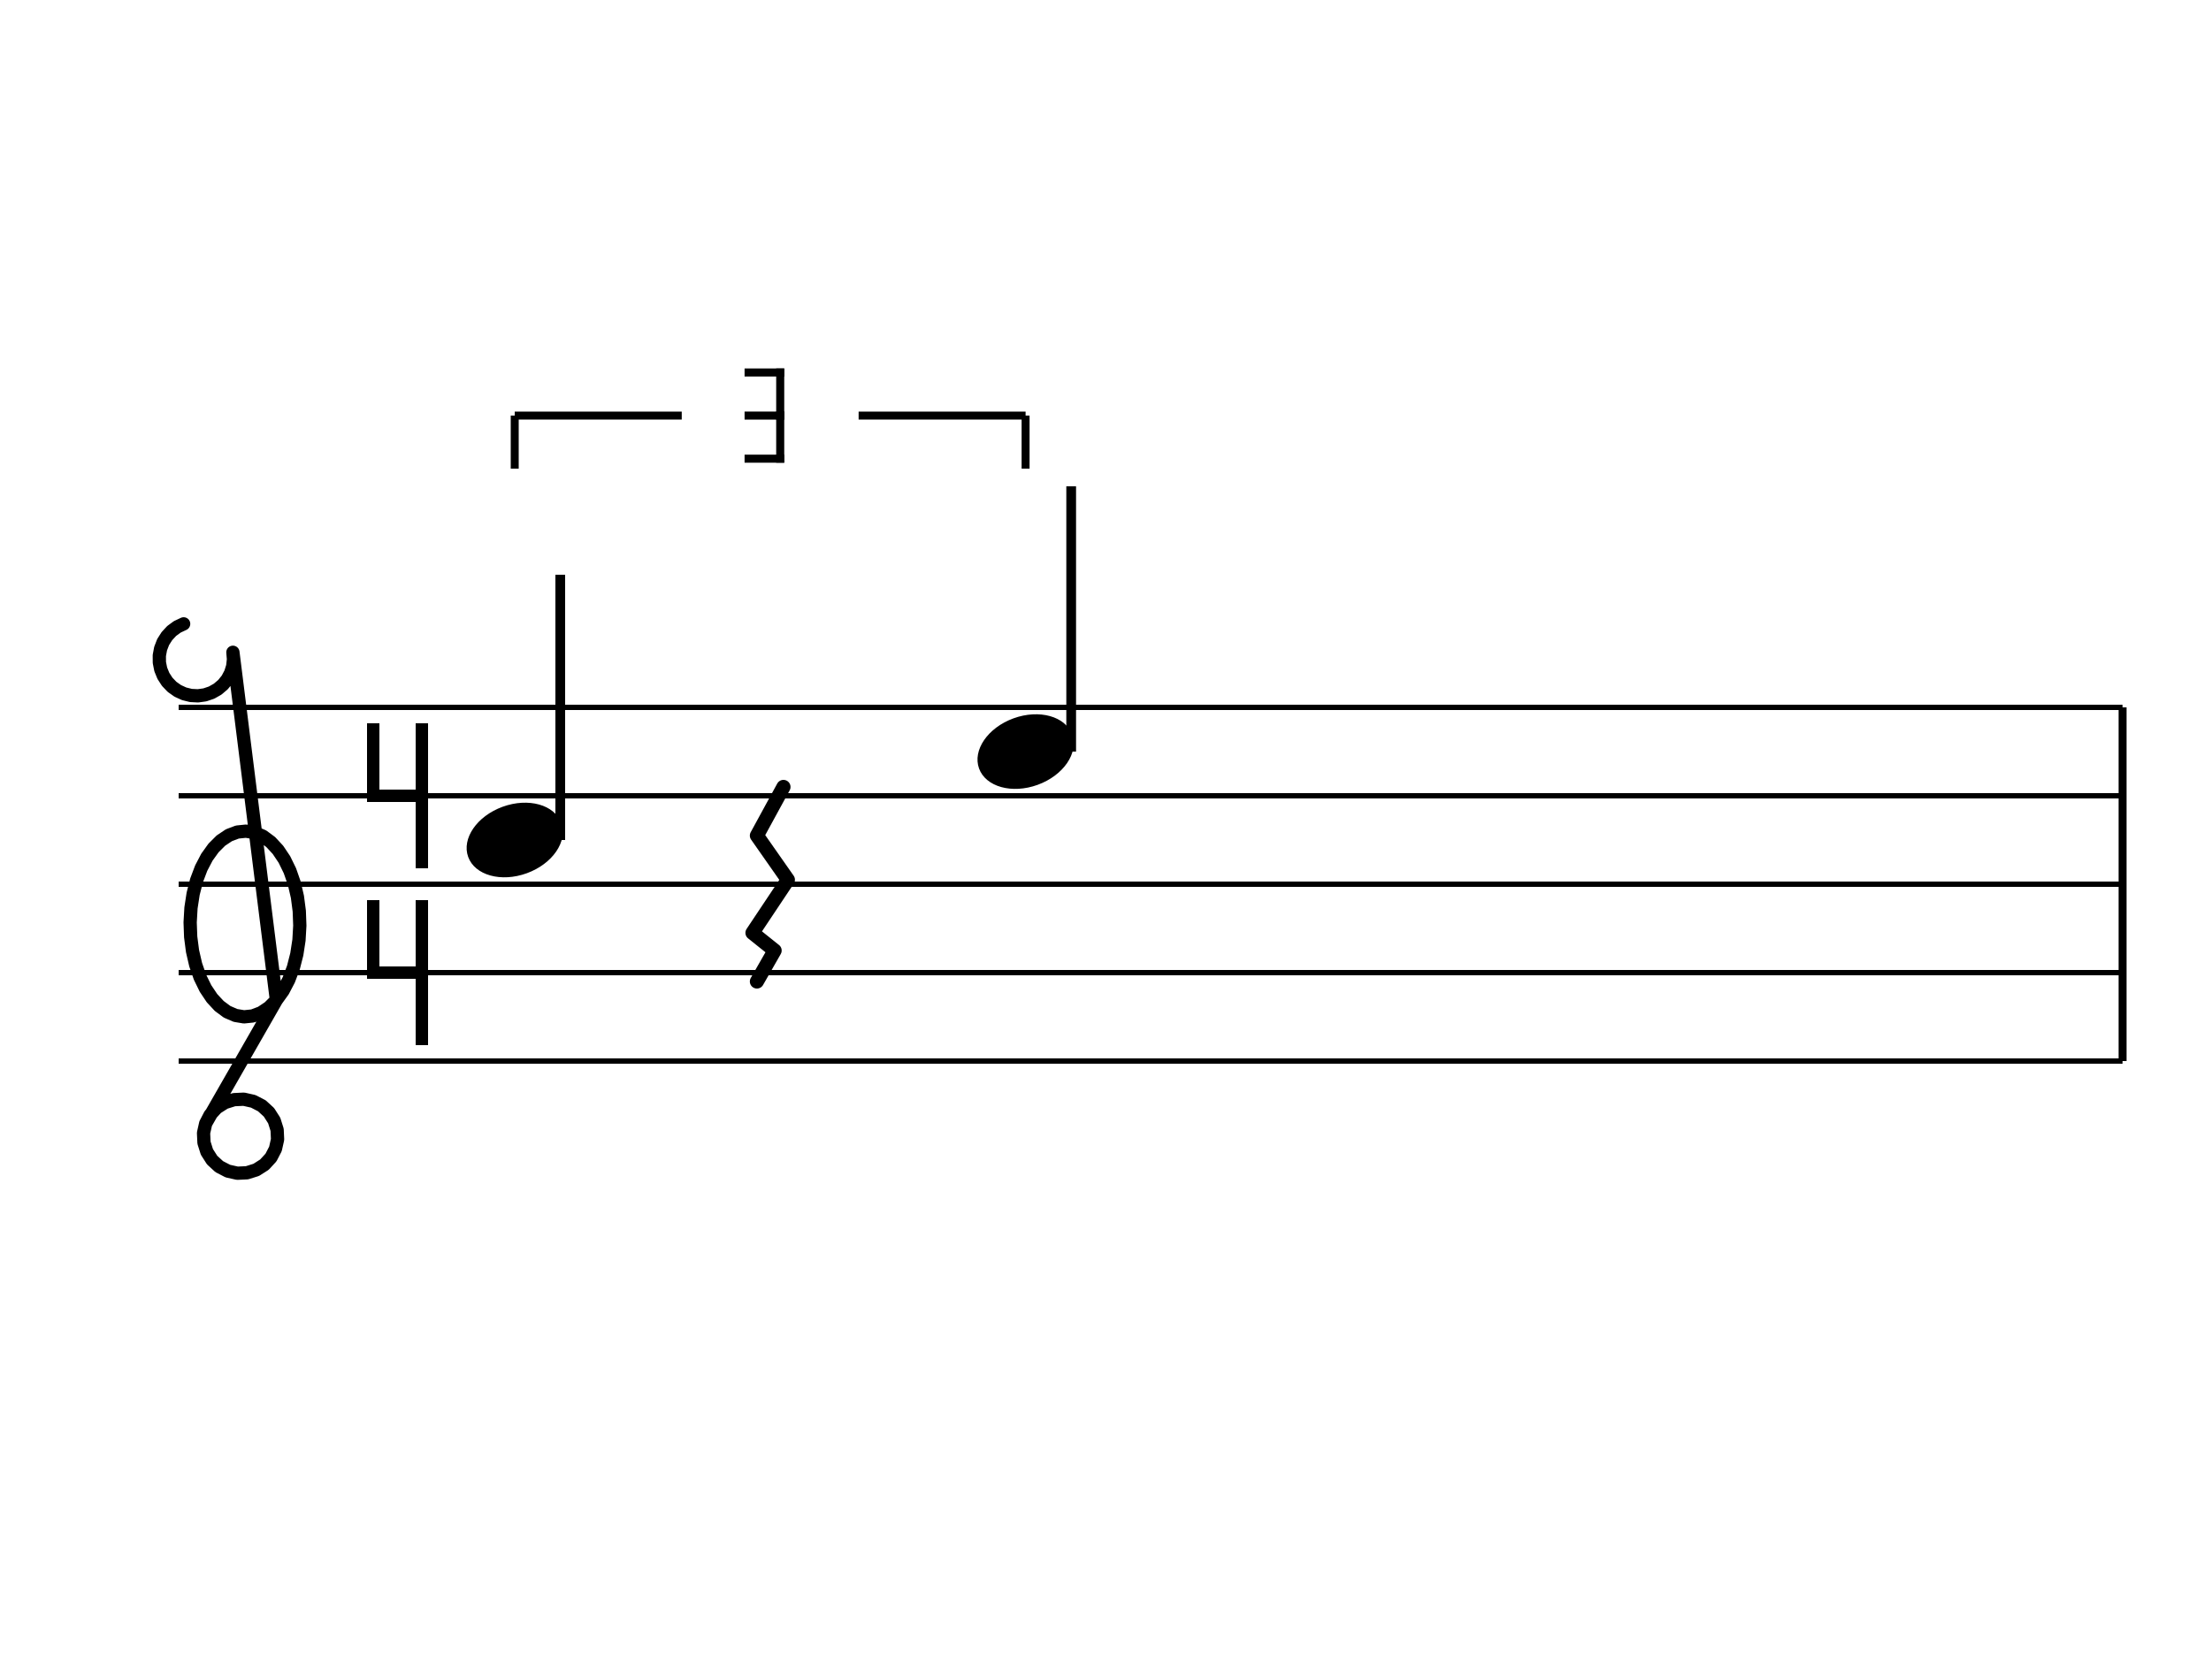
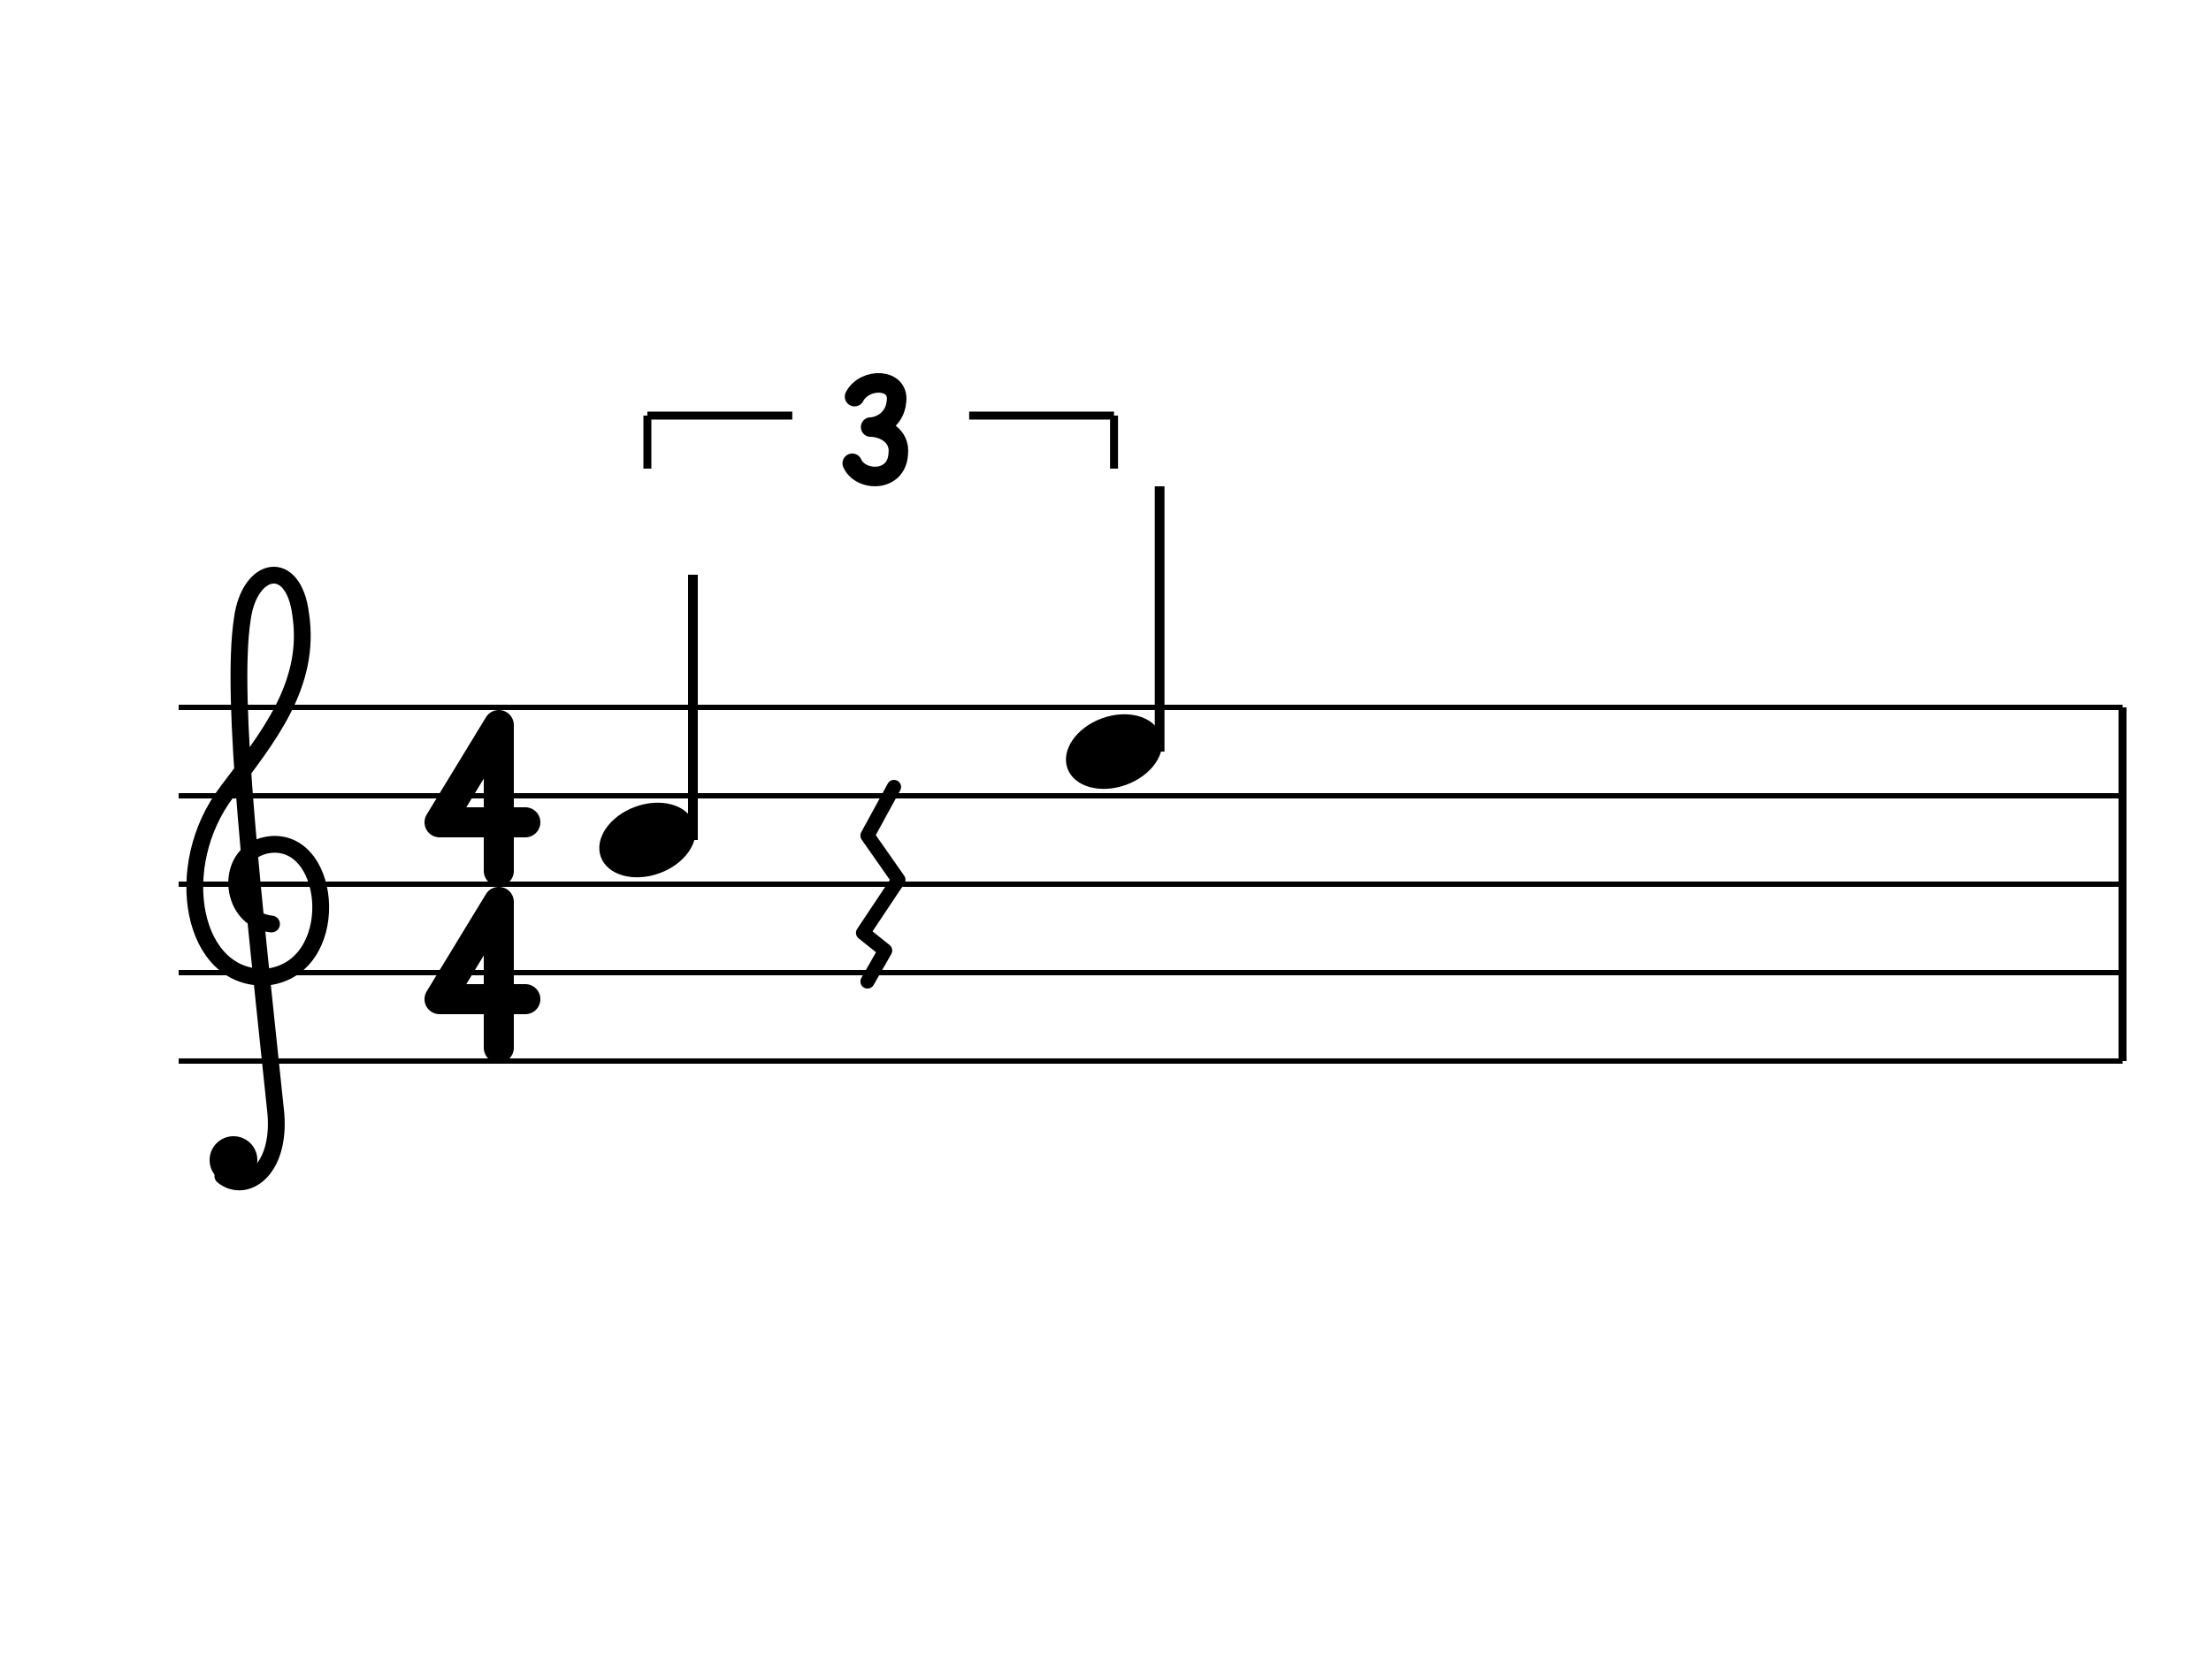
<svg xmlns="http://www.w3.org/2000/svg" width="500.00" height="380.00" viewBox="0 0 500.00 380.00" role="img">
  <g class="acorde-score">
    <g class="acorde-staff">
      <line class="acorde-staff-line" x1="40.40" y1="240.00" x2="480.00" y2="240.00" stroke="black" stroke-width="1.20" />
      <line class="acorde-staff-line" x1="40.40" y1="220.00" x2="480.00" y2="220.00" stroke="black" stroke-width="1.20" />
      <line class="acorde-staff-line" x1="40.40" y1="200.00" x2="480.00" y2="200.00" stroke="black" stroke-width="1.20" />
      <line class="acorde-staff-line" x1="40.40" y1="180.00" x2="480.00" y2="180.00" stroke="black" stroke-width="1.20" />
      <line class="acorde-staff-line" x1="40.40" y1="160.00" x2="480.00" y2="160.00" stroke="black" stroke-width="1.20" />
    </g>
-     <path class="acorde-clef acorde-clef-treble" d="M 46.51,254.13 L 47.52,252.18 L 49.00,250.57 L 50.85,249.39 L 52.94,248.73 L 55.13,248.63 L 57.27,249.11 L 59.22,250.12 L 60.83,251.60 L 62.01,253.45 L 62.67,255.54 L 62.77,257.73 L 62.29,259.87 L 61.28,261.82 L 59.80,263.43 L 57.95,264.61 L 55.86,265.27 L 53.67,265.37 L 51.53,264.89 L 49.58,263.88 L 47.97,262.40 L 46.79,260.55 L 46.13,258.46 L 46.03,256.27 L 46.51,254.13 L 62.51,226.20 L 64.01,224.11 L 65.30,221.64 L 66.35,218.86 L 67.12,215.84 L 67.61,212.65 L 67.80,209.37 L 67.68,206.08 L 67.26,202.86 L 66.55,199.79 L 65.56,196.95 L 64.32,194.41 L 62.86,192.23 L 61.22,190.46 L 59.44,189.14 L 57.55,188.32 L 55.62,188.00 L 53.67,188.20 L 51.77,188.92 L 49.96,190.13 L 48.29,191.80 L 46.79,193.89 L 45.50,196.36 L 44.45,199.14 L 43.68,202.16 L 43.19,205.35 L 43.00,208.63 L 43.12,211.92 L 43.54,215.14 L 44.25,218.21 L 45.24,221.05 L 46.48,223.59 L 47.94,225.77 L 49.58,227.54 L 51.36,228.86 L 53.25,229.68 L 55.18,230.00 L 57.13,229.80 L 59.03,229.08 L 60.84,227.87 L 62.51,226.20 L 52.67,147.54 L 52.80,149.12 L 52.63,150.70 L 52.16,152.21 L 51.42,153.62 L 50.43,154.85 L 49.22,155.88 L 47.84,156.66 L 46.34,157.17 L 44.77,157.39 L 43.18,157.31 L 41.64,156.93 L 40.20,156.27 L 38.91,155.36 L 37.81,154.21 L 36.95,152.88 L 36.35,151.41 L 36.04,149.85 L 36.03,148.27 L 36.32,146.71 L 36.89,145.23 L 37.74,143.89 L 38.82,142.72 L 40.09,141.79 L 41.53,141.11" fill="none" stroke="black" stroke-width="3.00" stroke-linecap="round" stroke-linejoin="round" />
+     <g class="acorde-clef acorde-clef-treble">
+       <path class="acorde-clef acorde-clef-treble" d="M 61.40,209.00 C 51.40,208.00 50.40,192.00 61.40,191.00 75.40,190.00 77.40,219.00 60.40,221.00 43.40,222.00 38.40,196.00 51.40,179.00 60.40,167.00 70.40,155.00 68.00,139.00 66.40,126.00 56.40,128.00 54.80,140.00 52.00,158.00 57.40,204.00 62.40,252.00 63.40,265.00 55.40,270.00 50.40,266.00" fill="none" stroke="black" stroke-width="3.80" stroke-linecap="round" stroke-linejoin="round" />
+       <circle cx="52.80" cy="262.40" r="5.40" fill="black" />
+     </g>
    <g class="acorde-time-sig">
-       <line x1="95.40" y1="165.00" x2="95.40" y2="180.00" stroke="black" stroke-width="2.80" stroke-linecap="square" />
-       <line x1="95.40" y1="180.00" x2="95.40" y2="195.00" stroke="black" stroke-width="2.80" stroke-linecap="square" />
-       <line x1="84.40" y1="165.00" x2="84.40" y2="180.00" stroke="black" stroke-width="2.80" stroke-linecap="square" />
-       <line x1="84.40" y1="180.00" x2="95.40" y2="180.00" stroke="black" stroke-width="2.80" stroke-linecap="square" />
-       <line x1="95.40" y1="205.00" x2="95.40" y2="220.00" stroke="black" stroke-width="2.80" stroke-linecap="square" />
-       <line x1="95.40" y1="220.00" x2="95.40" y2="235.00" stroke="black" stroke-width="2.80" stroke-linecap="square" />
-       <line x1="84.40" y1="205.00" x2="84.40" y2="220.00" stroke="black" stroke-width="2.80" stroke-linecap="square" />
-       <line x1="84.40" y1="220.00" x2="95.40" y2="220.00" stroke="black" stroke-width="2.80" stroke-linecap="square" />
+       <path class="acorde-digit" d="M 112.80,197.00 L 112.80,164.00 99.40,186.00 118.80,186.00" fill="none" stroke="black" stroke-width="6.80" stroke-linecap="round" stroke-linejoin="round" />
+       <path class="acorde-digit" d="M 112.80,237.00 L 112.80,204.00 99.40,226.00 118.80,226.00" fill="none" stroke="black" stroke-width="6.80" stroke-linecap="round" stroke-linejoin="round" />
    </g>
    <g class="acorde-measure">
      <g class="acorde-note">
-         <ellipse class="acorde-notehead" cx="116.40" cy="190.00" rx="11.20" ry="8.00" transform="rotate(-20 116.40 190.00)" fill="black" />
-         <line class="acorde-stem" x1="126.70" y1="190.00" x2="126.70" y2="130.00" stroke="black" stroke-width="2.20" />
+         <ellipse class="acorde-notehead" cx="146.40" cy="190.00" rx="11.20" ry="8.00" transform="rotate(-20 146.40 190.00)" fill="black" />
+         <line class="acorde-stem" x1="156.70" y1="190.00" x2="156.70" y2="130.00" stroke="black" stroke-width="2.20" />
      </g>
      <g class="acorde-rest">
-         <path d="M 177.17,178.00 L 171.17,189.00 L 178.17,199.00 L 170.17,211.00 L 175.17,215.00 L 171.17,222.00" fill="none" stroke="black" stroke-width="3.20" stroke-linecap="round" stroke-linejoin="round" />
+         <path d="M 202.17,178.00 L 196.17,189.00 L 203.17,199.00 L 195.17,211.00 L 200.17,215.00 L 196.17,222.00" fill="none" stroke="black" stroke-width="3.20" stroke-linecap="round" stroke-linejoin="round" />
      </g>
      <g class="acorde-note">
-         <ellipse class="acorde-notehead" cx="231.93" cy="170.00" rx="11.20" ry="8.00" transform="rotate(-20 231.93 170.00)" fill="black" />
-         <line class="acorde-stem" x1="242.24" y1="170.00" x2="242.24" y2="110.00" stroke="black" stroke-width="2.20" />
+         <ellipse class="acorde-notehead" cx="251.93" cy="170.00" rx="11.20" ry="8.00" transform="rotate(-20 251.93 170.00)" fill="black" />
+         <line class="acorde-stem" x1="262.24" y1="170.00" x2="262.24" y2="110.00" stroke="black" stroke-width="2.20" />
      </g>
-       <line class="acorde-tuplet-bracket" x1="116.40" y1="106.00" x2="116.40" y2="94.00" stroke="black" stroke-width="1.80" />
-       <line class="acorde-tuplet-bracket" x1="231.93" y1="106.00" x2="231.93" y2="94.00" stroke="black" stroke-width="1.80" />
-       <line class="acorde-tuplet-bracket" x1="116.40" y1="94.00" x2="154.17" y2="94.00" stroke="black" stroke-width="1.80" />
-       <line class="acorde-tuplet-bracket" x1="194.17" y1="94.00" x2="231.93" y2="94.00" stroke="black" stroke-width="1.80" />
+       <line class="acorde-tuplet-bracket" x1="146.40" y1="106.00" x2="146.40" y2="94.00" stroke="black" stroke-width="1.80" />
+       <line class="acorde-tuplet-bracket" x1="251.93" y1="106.00" x2="251.93" y2="94.00" stroke="black" stroke-width="1.80" />
+       <line class="acorde-tuplet-bracket" x1="146.40" y1="94.00" x2="179.17" y2="94.00" stroke="black" stroke-width="1.80" />
+       <line class="acorde-tuplet-bracket" x1="219.17" y1="94.00" x2="251.93" y2="94.00" stroke="black" stroke-width="1.80" />
      <g class="acorde-tuplet-number">
-         <line x1="169.29" y1="84.25" x2="176.44" y2="84.25" stroke="black" stroke-width="1.82" stroke-linecap="square" />
-         <line x1="176.44" y1="84.25" x2="176.44" y2="94.00" stroke="black" stroke-width="1.82" stroke-linecap="square" />
-         <line x1="176.44" y1="94.00" x2="176.44" y2="103.75" stroke="black" stroke-width="1.82" stroke-linecap="square" />
-         <line x1="169.29" y1="103.75" x2="176.44" y2="103.75" stroke="black" stroke-width="1.82" stroke-linecap="square" />
-         <line x1="169.29" y1="94.00" x2="176.44" y2="94.00" stroke="black" stroke-width="1.82" stroke-linecap="square" />
+         <path class="acorde-digit" d="M 193.25,89.71 C 195.59,85.29 203.39,85.55 202.74,90.75 202.35,95.30 198.45,96.60 196.89,96.60 199.75,96.60 203.65,98.55 203.13,102.71 202.74,109.21 194.55,108.95 192.73,104.79" fill="none" stroke="black" stroke-width="4.42" stroke-linecap="round" stroke-linejoin="round" />
      </g>
    </g>
    <line class="acorde-barline" x1="480.00" y1="160.00" x2="480.00" y2="240.00" stroke="black" stroke-width="1.80" />
  </g>
</svg>
